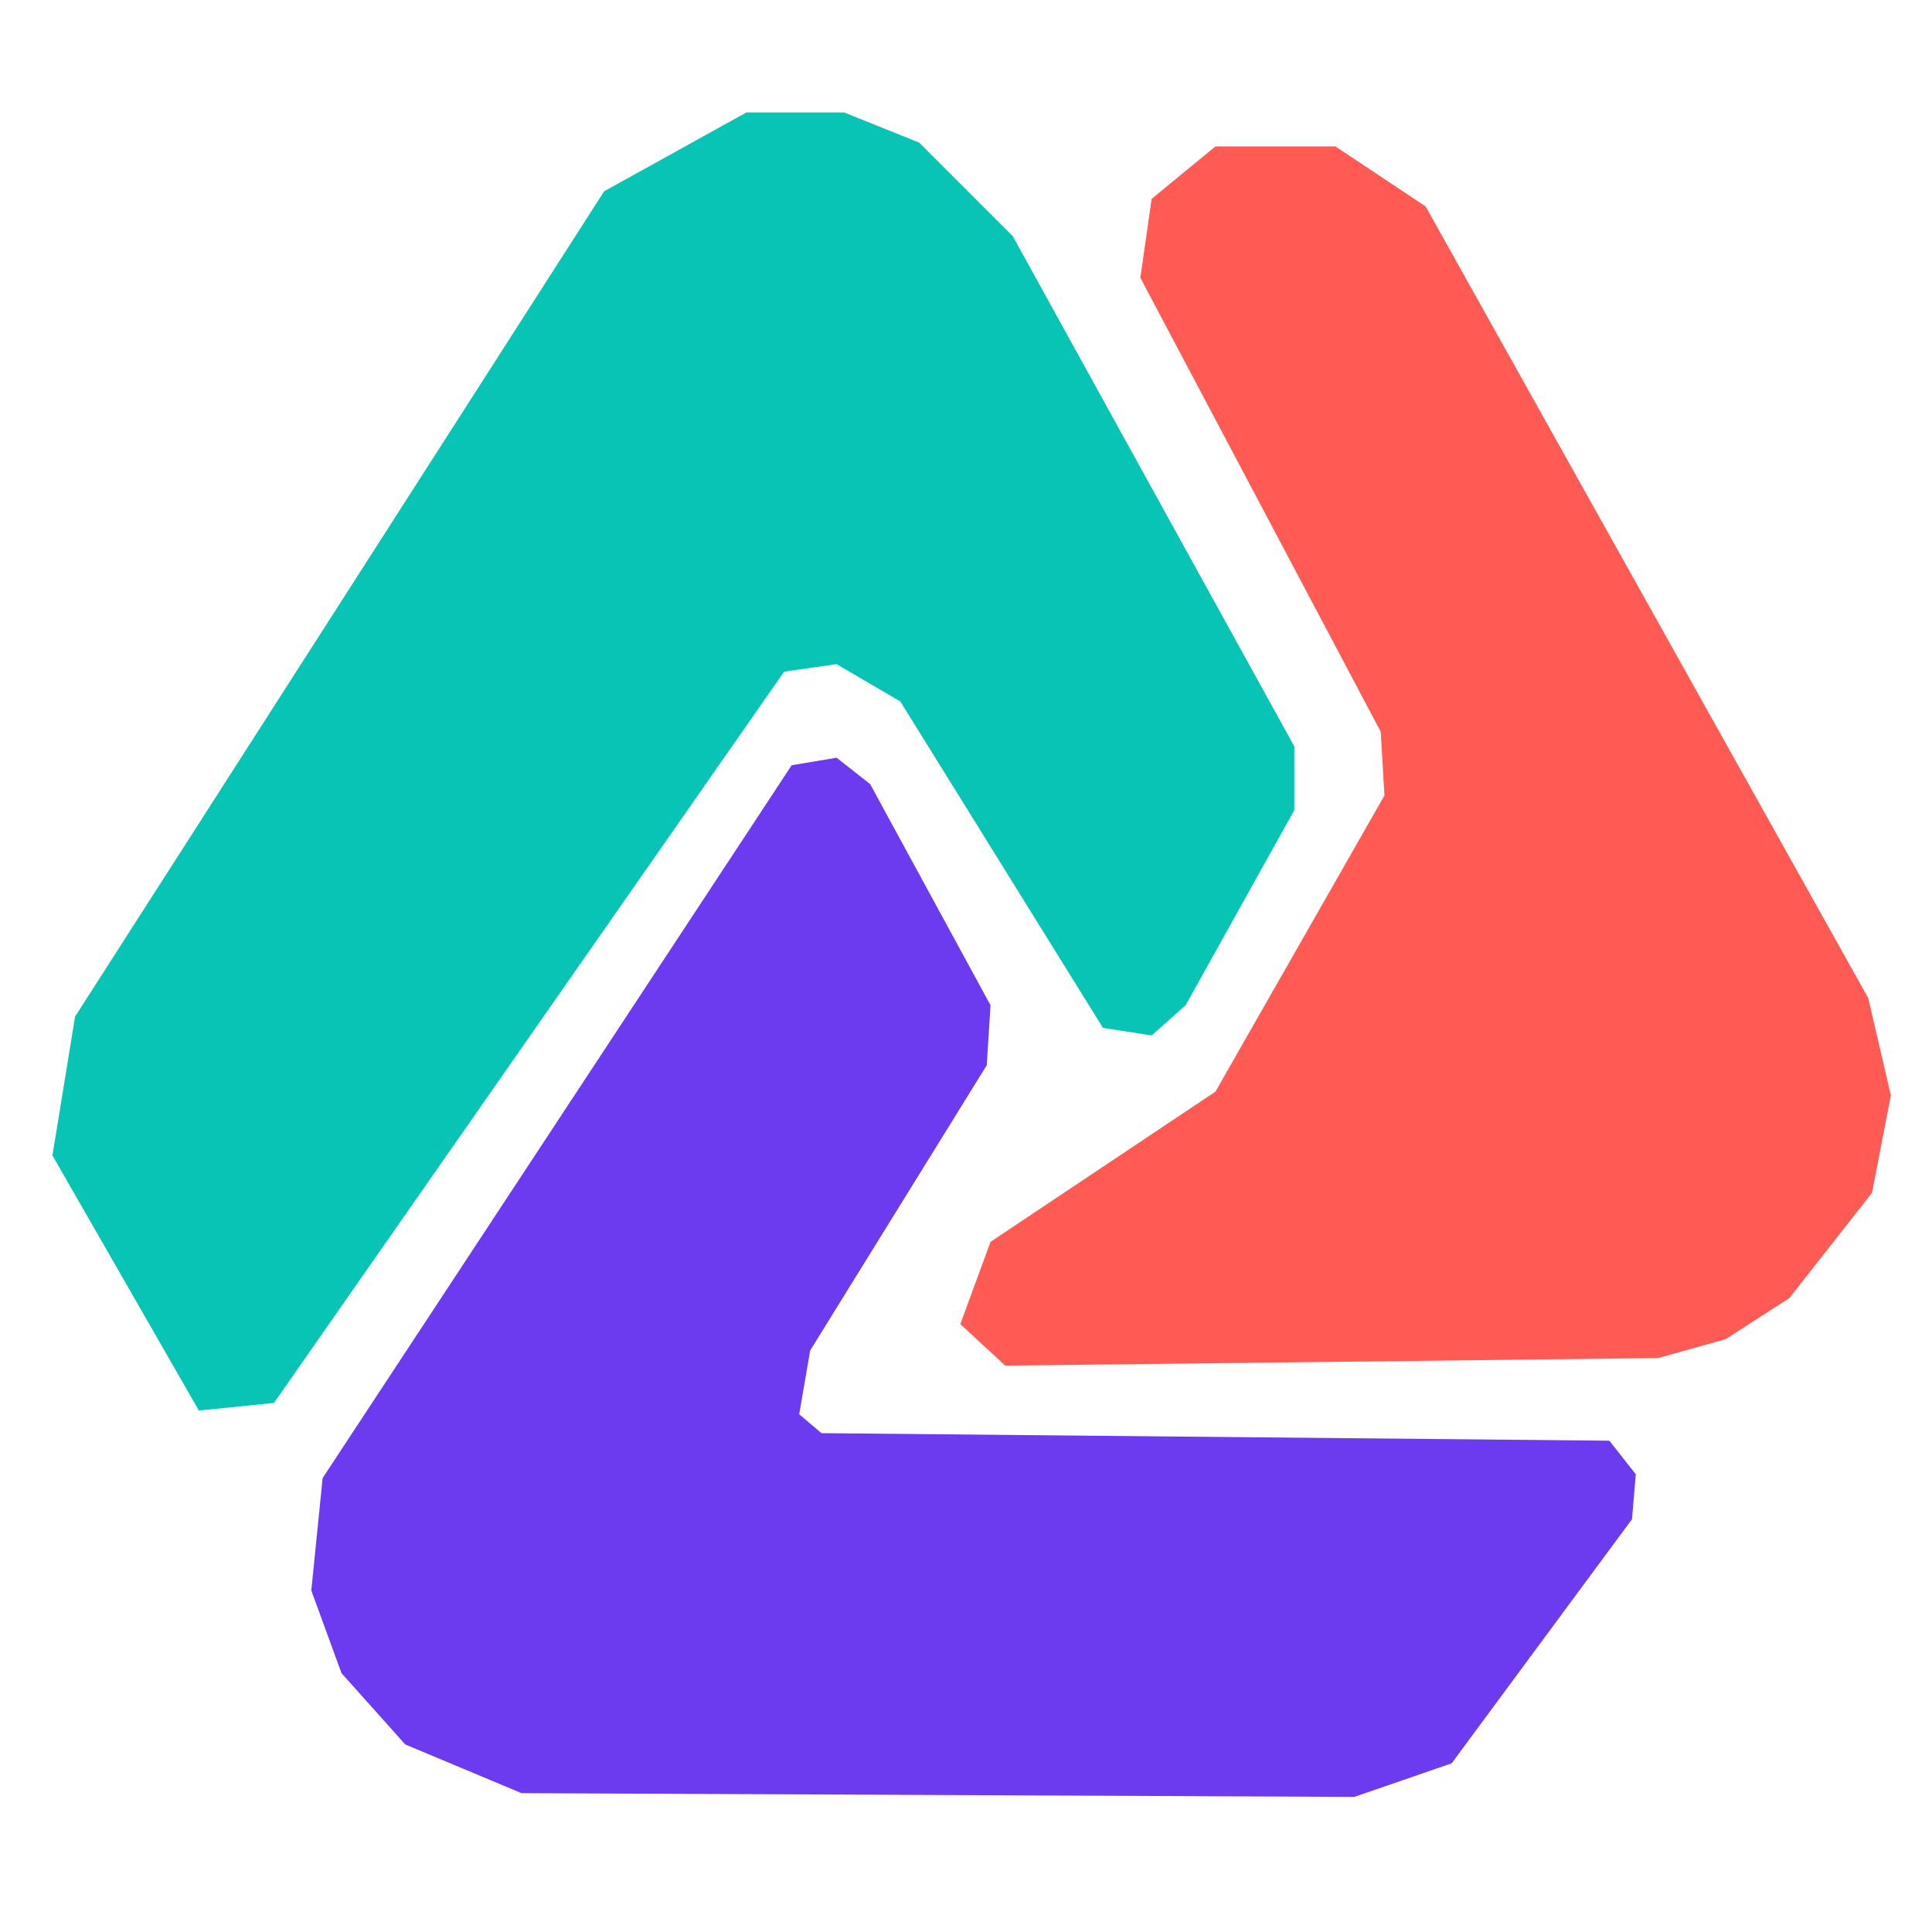
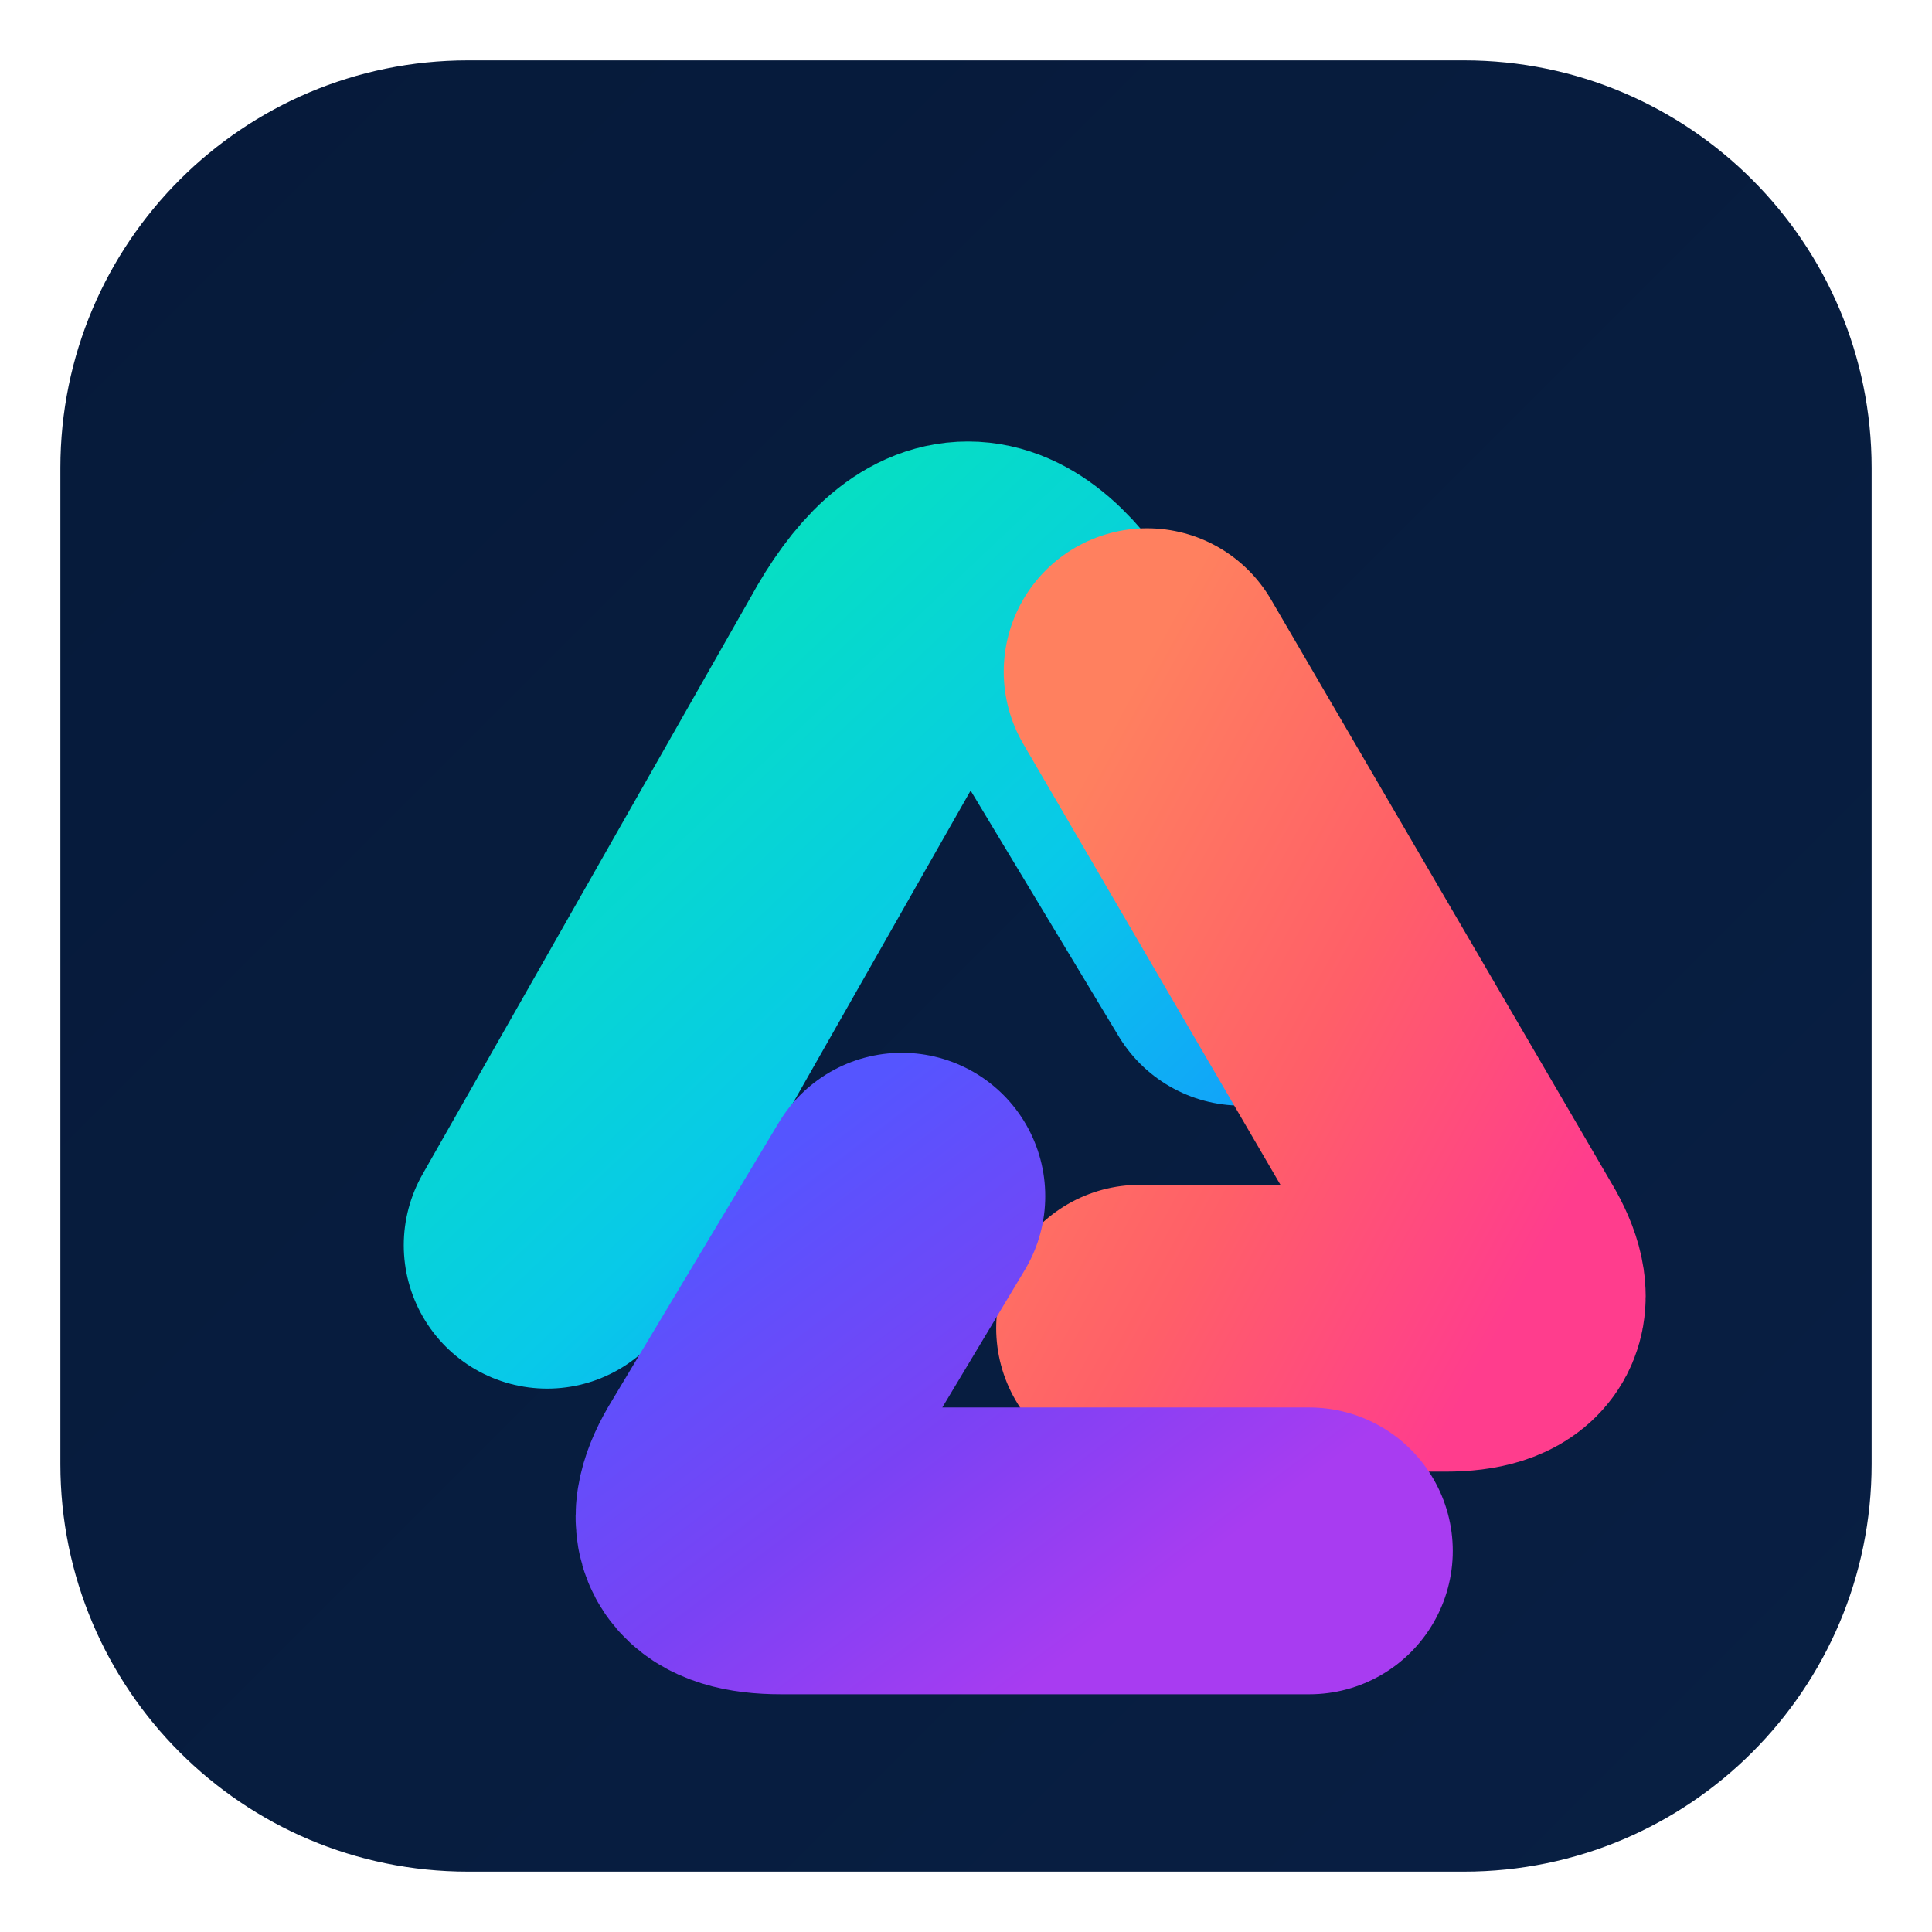
- <svg xmlns="http://www.w3.org/2000/svg" viewBox="0 0 512 512" role="img" aria-label="Símbolo Triela">
-   <path fill="#08C4B4" d="M243.6 37.8 223.7 29.8 197.8 29.8 160.1 50.7 19.9 269.4 13.9 306.2 52.7 373.8 72.6 371.8 207.8 178 221.7 176 238.6 185.9 292.3 272.4 305.2 274.4 314.2 266.4 343 214.7 343 197.8 268.4 62.6Z" />
-   <path fill="#6C3BEF" d="M209.8 202.8 85.5 391.7 82.5 421.5 90.5 443.4 107.4 462.3 138.2 475.2 358.9 476.2 384.7 467.3 432.5 402.6 433.5 390.7 426.5 381.8 217.7 379.8 211.8 374.8 214.7 357.9 261.5 282.3 262.5 266.4 230.6 207.8 221.7 200.8Z" />
-   <path fill="#FF5B54" d="M322.1 38.8 305.2 52.7 302.2 73.6 365.9 193.9 366.9 210.8 322.1 289.3 262.5 329.1 254.5 350.9 266.4 361.9 439.4 359.9 457.3 354.9 474.2 344 496.1 316.1 501.1 290.3 495.1 264.5 377.8 54.7 353.9 38.8Z" />
+ <svg xmlns="http://www.w3.org/2000/svg" width="512" height="512" viewBox="0 0 512 512" role="img" aria-label="Triela">
+   <defs>
+     <linearGradient id="bg" x1="0" y1="0" x2="1" y2="1">
+       <stop offset="0" stop-color="#061A3A" />
+       <stop offset="1" stop-color="#081F43" />
+     </linearGradient>
+     <linearGradient id="cyan" x1="0" y1="0" x2="1" y2="1">
+       <stop offset="0" stop-color="#05E5B8" />
+       <stop offset=".58" stop-color="#08C9E9" />
+       <stop offset="1" stop-color="#1596FF" />
+     </linearGradient>
+     <linearGradient id="coral" x1="0" y1="0" x2="1" y2="1">
+       <stop offset="0" stop-color="#FF805F" />
+       <stop offset=".52" stop-color="#FF5F68" />
+       <stop offset="1" stop-color="#FF3D8D" />
+     </linearGradient>
+     <linearGradient id="purple" x1="0" y1="0" x2="1" y2=".8">
+       <stop offset="0" stop-color="#5555FF" />
+       <stop offset=".55" stop-color="#7A42F4" />
+       <stop offset="1" stop-color="#A83CF1" />
+     </linearGradient>
+   </defs>
+   <rect x="16" y="16" width="480" height="480" rx="108" fill="url(#bg)" />
+   <g fill="none" stroke-width="76" stroke-linecap="round" stroke-linejoin="round">
+     <path d="M145 330 L232 177 Q256 133 282 177 L329 255" stroke="url(#cyan)" />
+     <path d="M304 178 L395 334 Q405 352 383 352 L302 352" stroke="url(#coral)" />
+     <path d="M239 317 L194 392 Q183 411 207 411 L347 411" stroke="url(#purple)" />
+   </g>
</svg>
